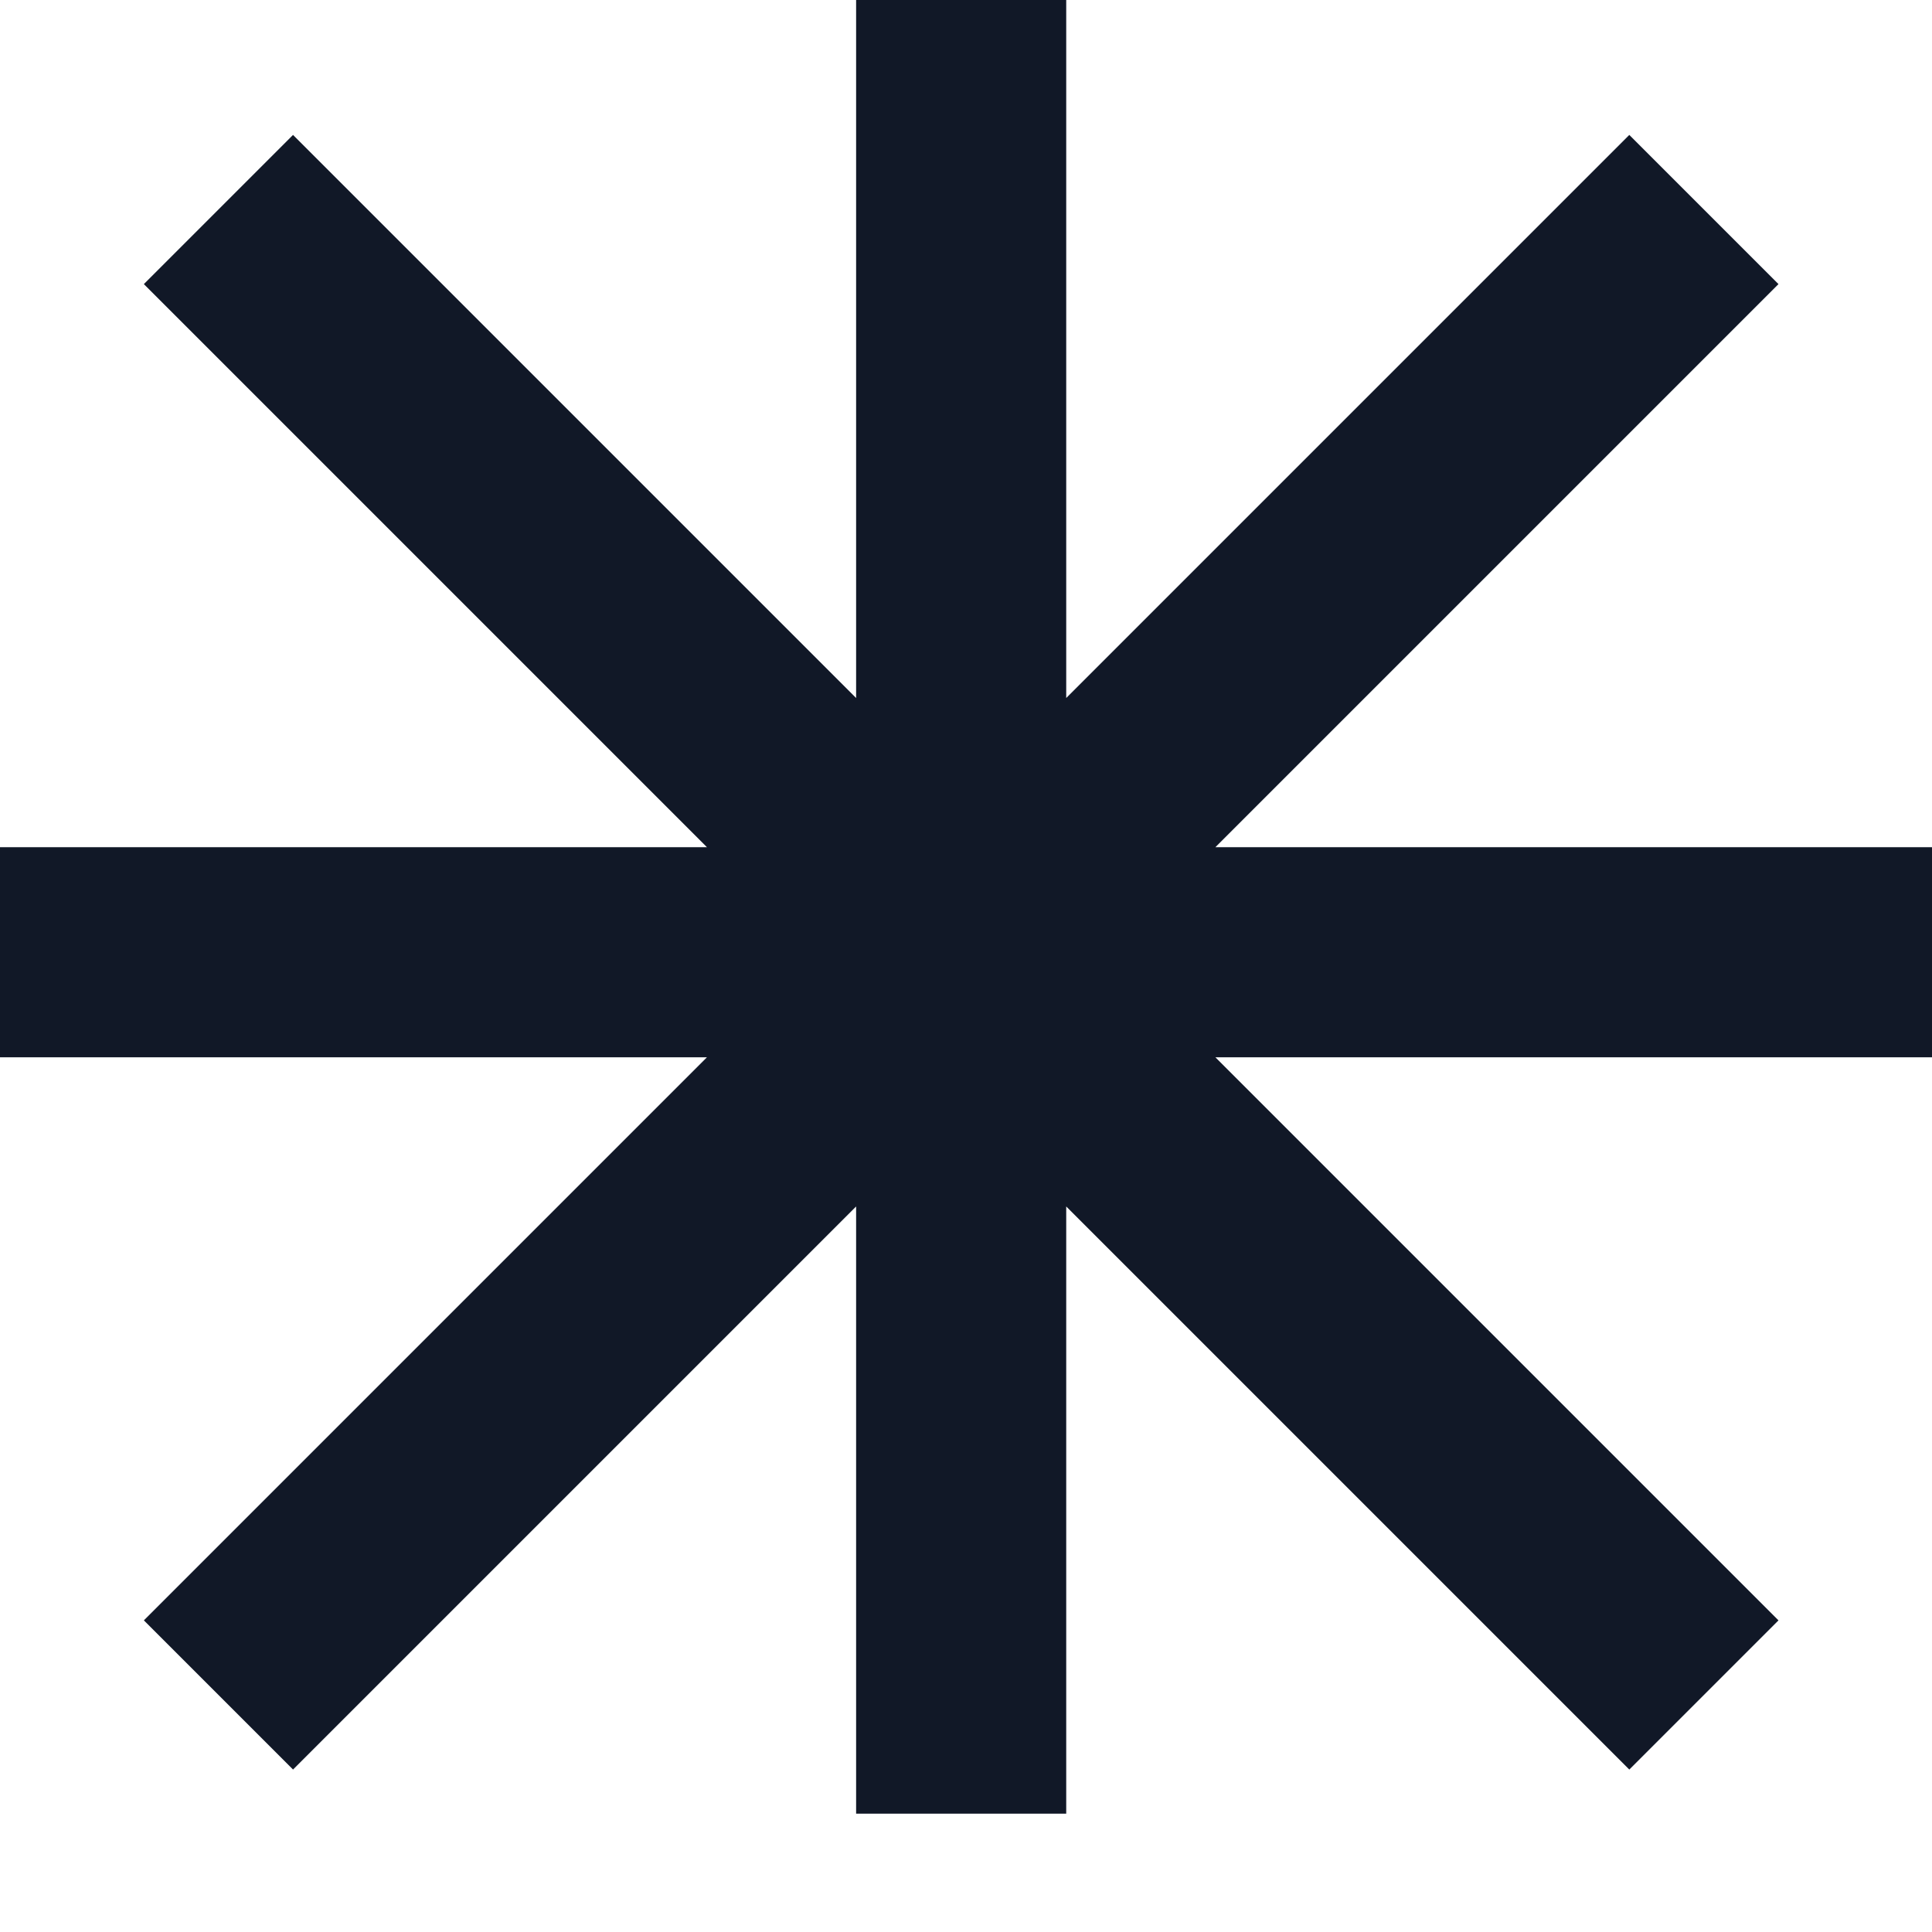
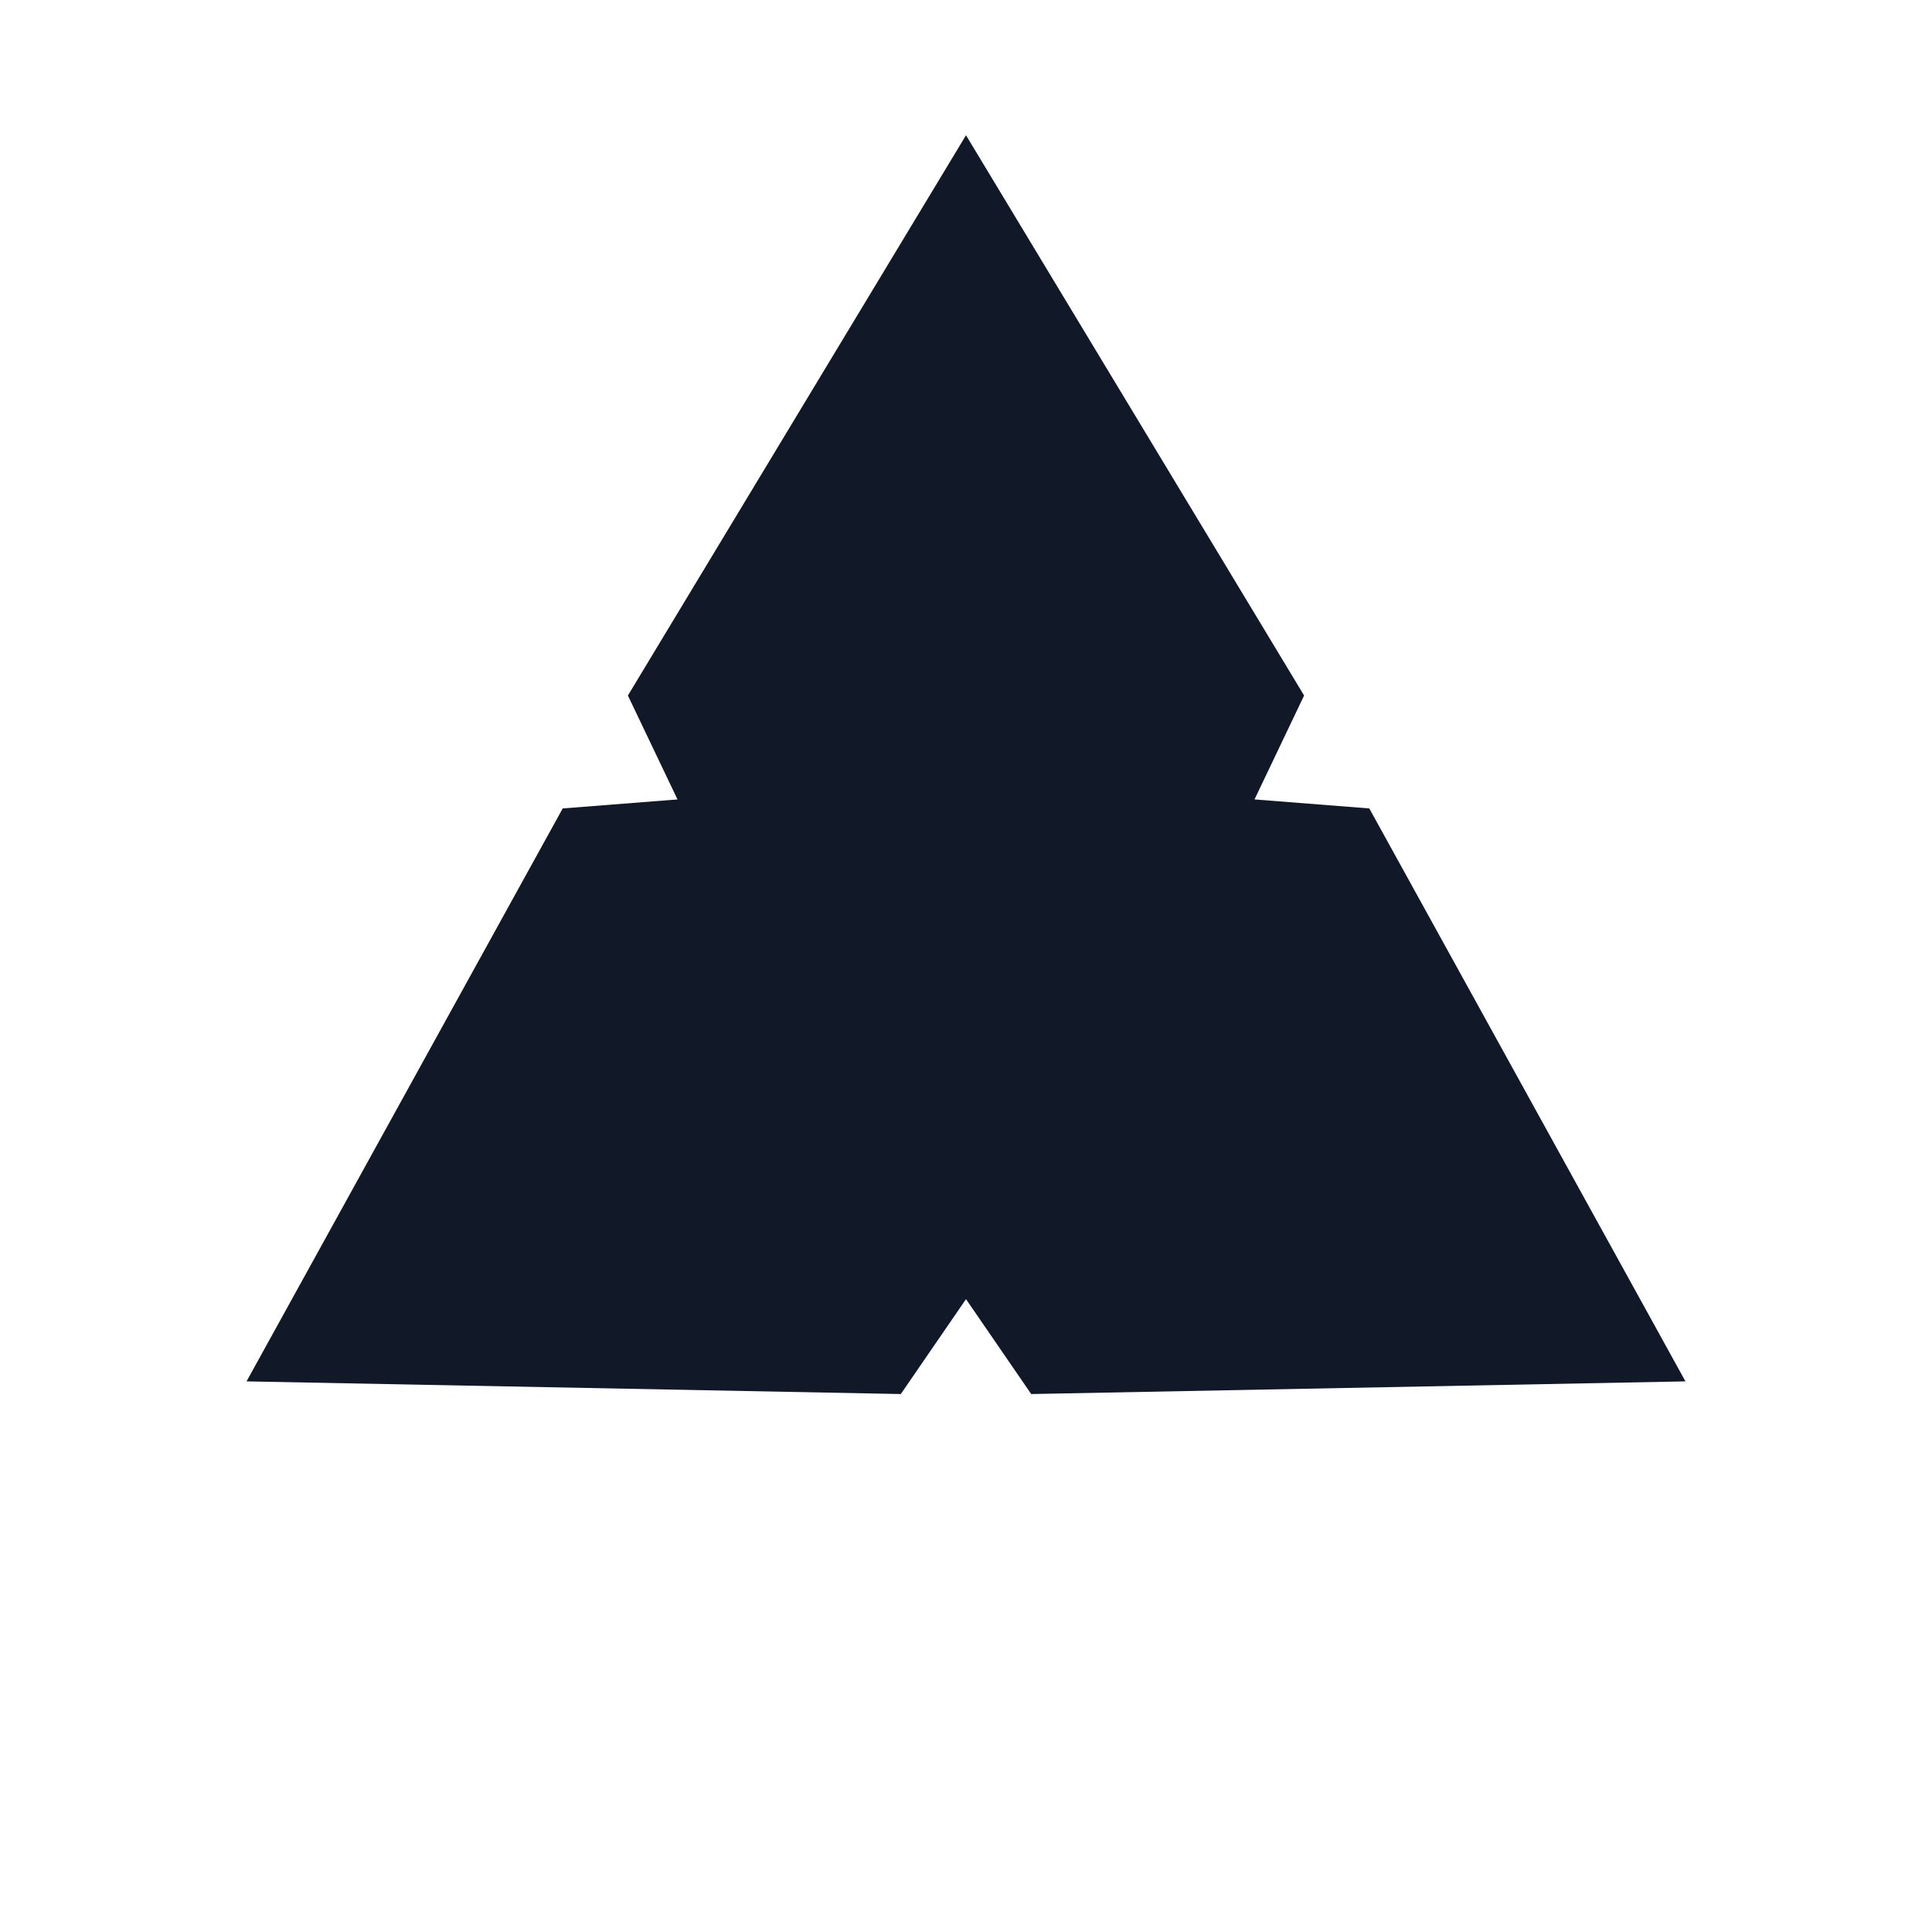
- <svg xmlns="http://www.w3.org/2000/svg" viewBox="0 0 80 80" role="img" aria-label="Agentra">
-   <polygon fill="#111827" points="35,51.1 35,80 45,80 45,51.1 71.8,77.9 78.9,70.8 52.1,44 90,44 90,34 52.1,34 78.9,7.2 71.8,0.1 45,26.9 45,-11 35,-11 35,26.9 8.2,0.1 1.1,7.2 27.9,34 -10,34 -10,44 27.9,44 1.1,70.8 8.2,77.9" transform="translate(5, 5.5) scale(0.87)" />
+ <svg xmlns="http://www.w3.org/2000/svg" viewBox="0 0 100 100" role="img" aria-label="Agentra">
+   <defs>
+     <polygon id="agentra-logo-light-blade" points="50,7 67.5,36 57,58 50,52 43,58 32.5,36" />
+   </defs>
+   <use href="#agentra-logo-light-blade" fill="#111827" />
+   <use href="#agentra-logo-light-blade" fill="#111827" transform="rotate(120 50 50)" />
+   <use href="#agentra-logo-light-blade" fill="#111827" transform="rotate(240 50 50)" />
+   <circle cx="50" cy="50" r="7.5" fill="#111827" />
</svg>
